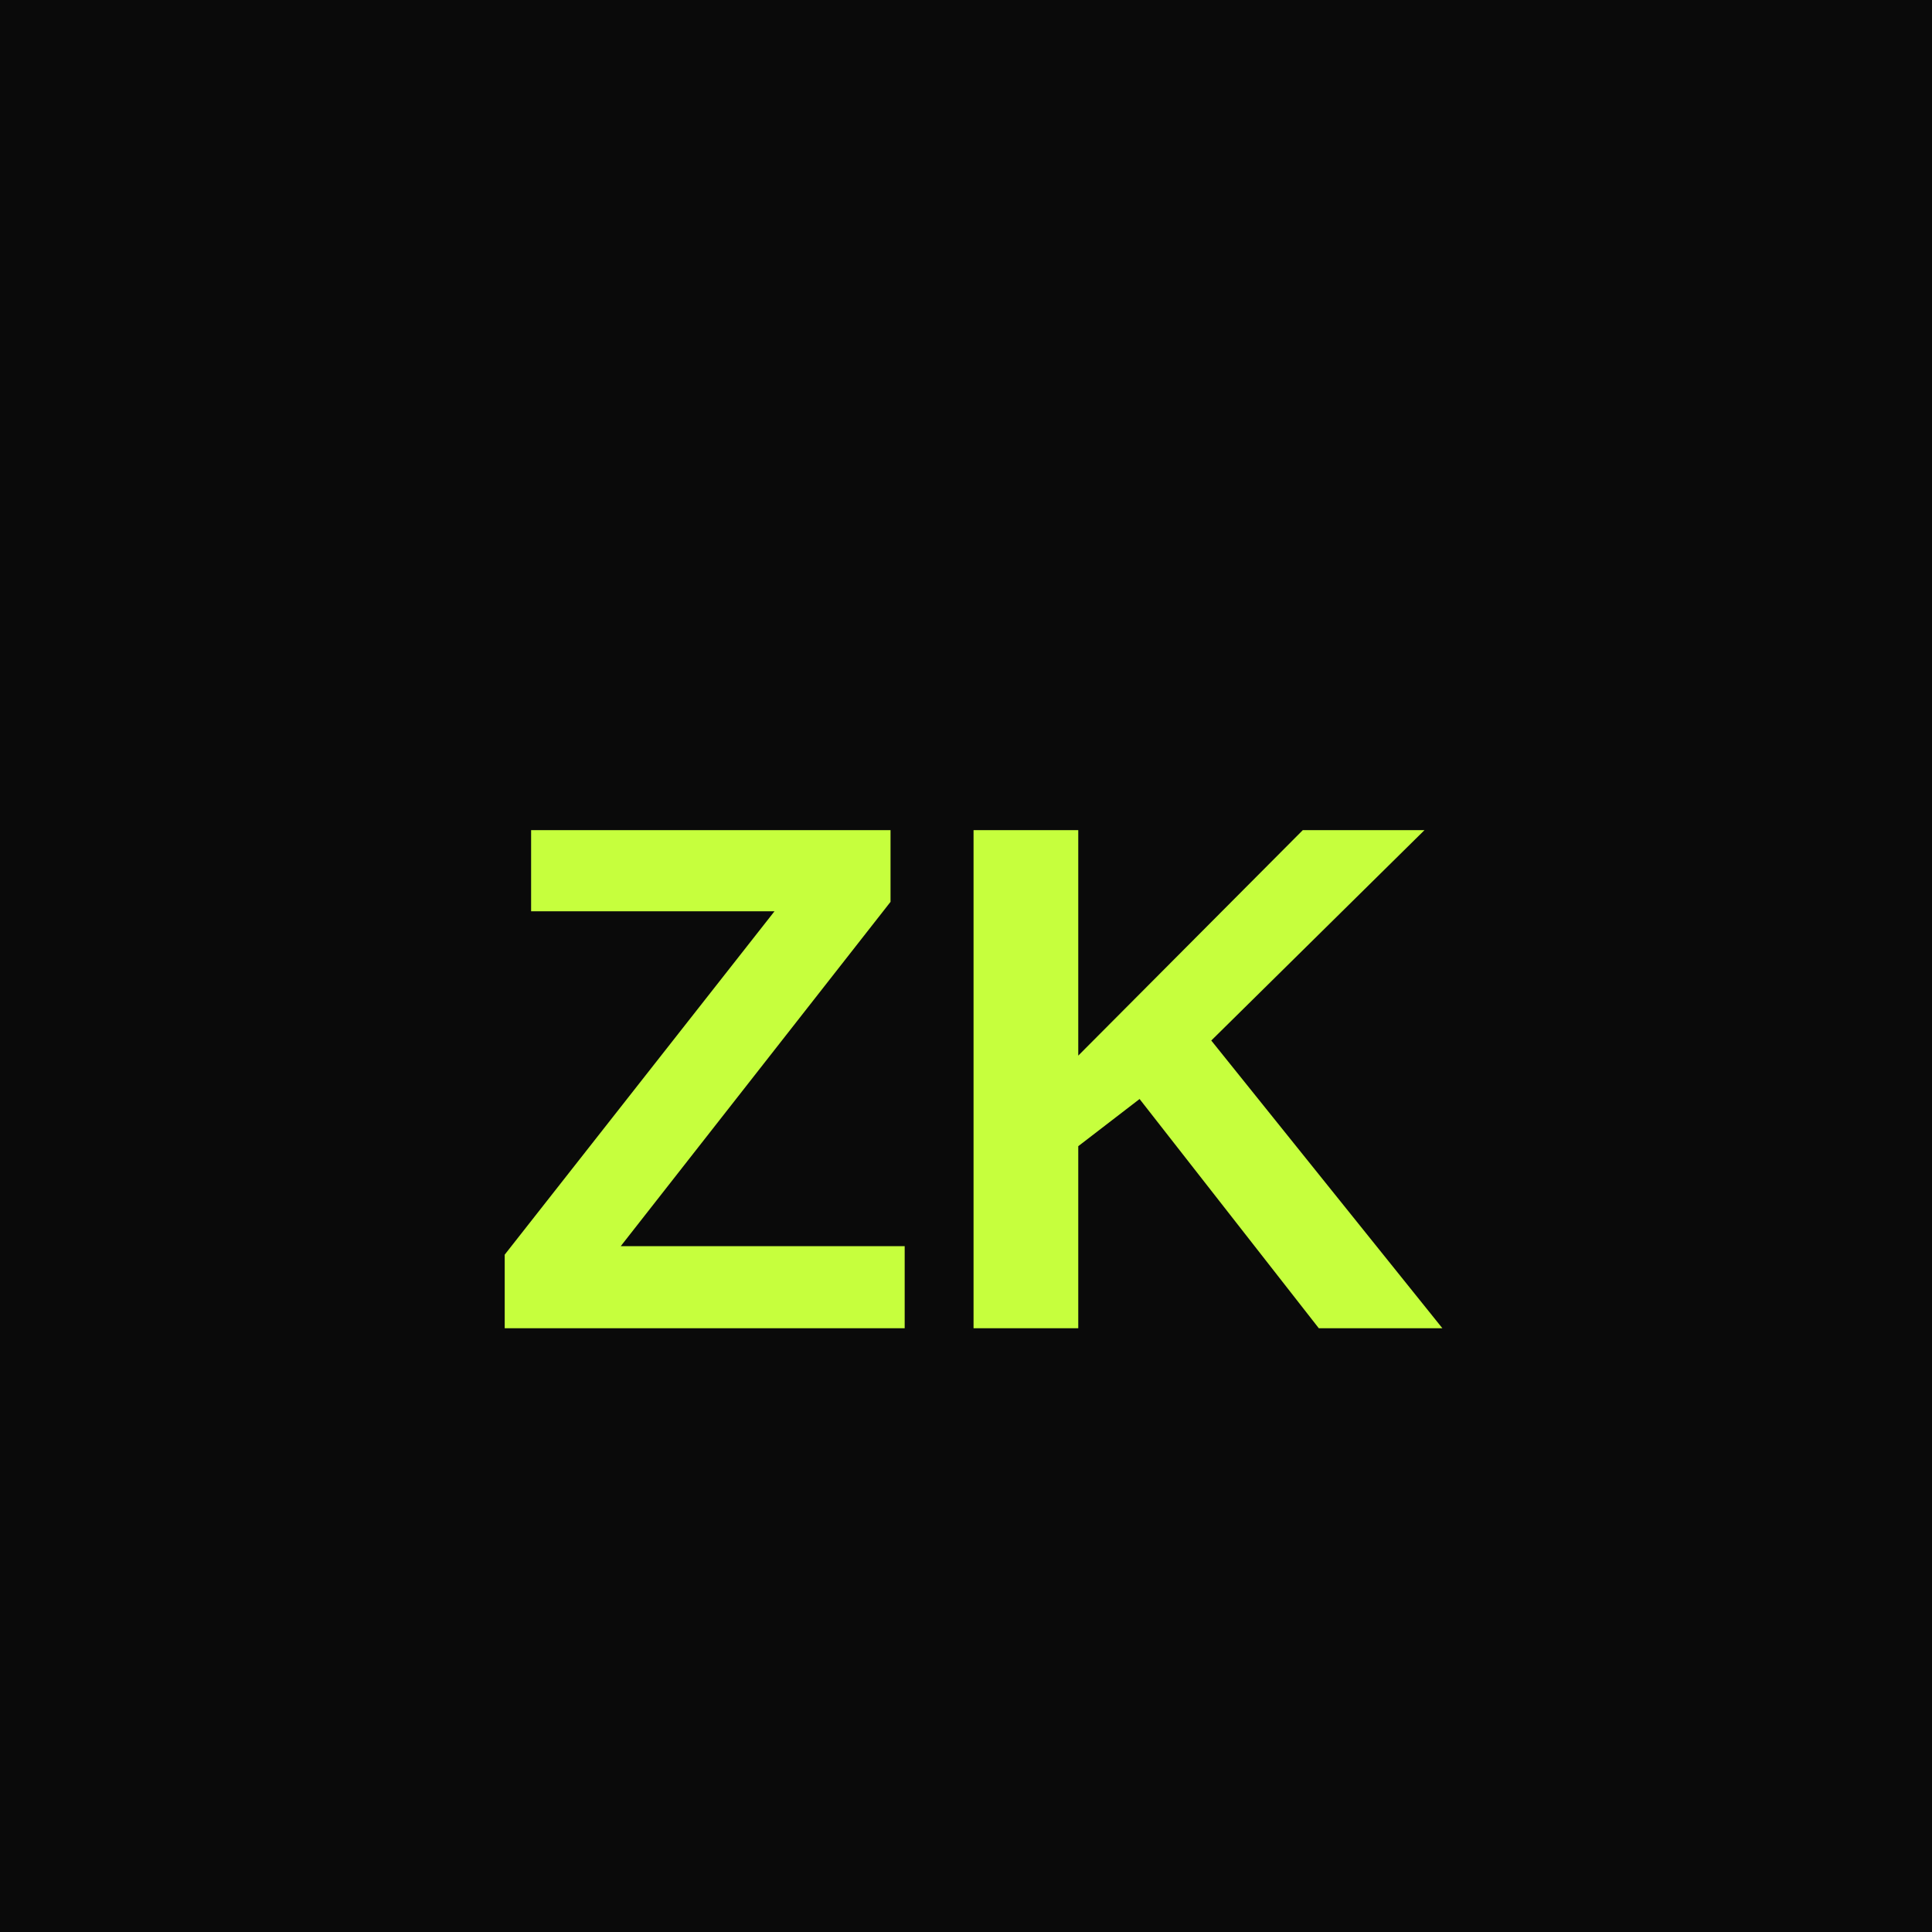
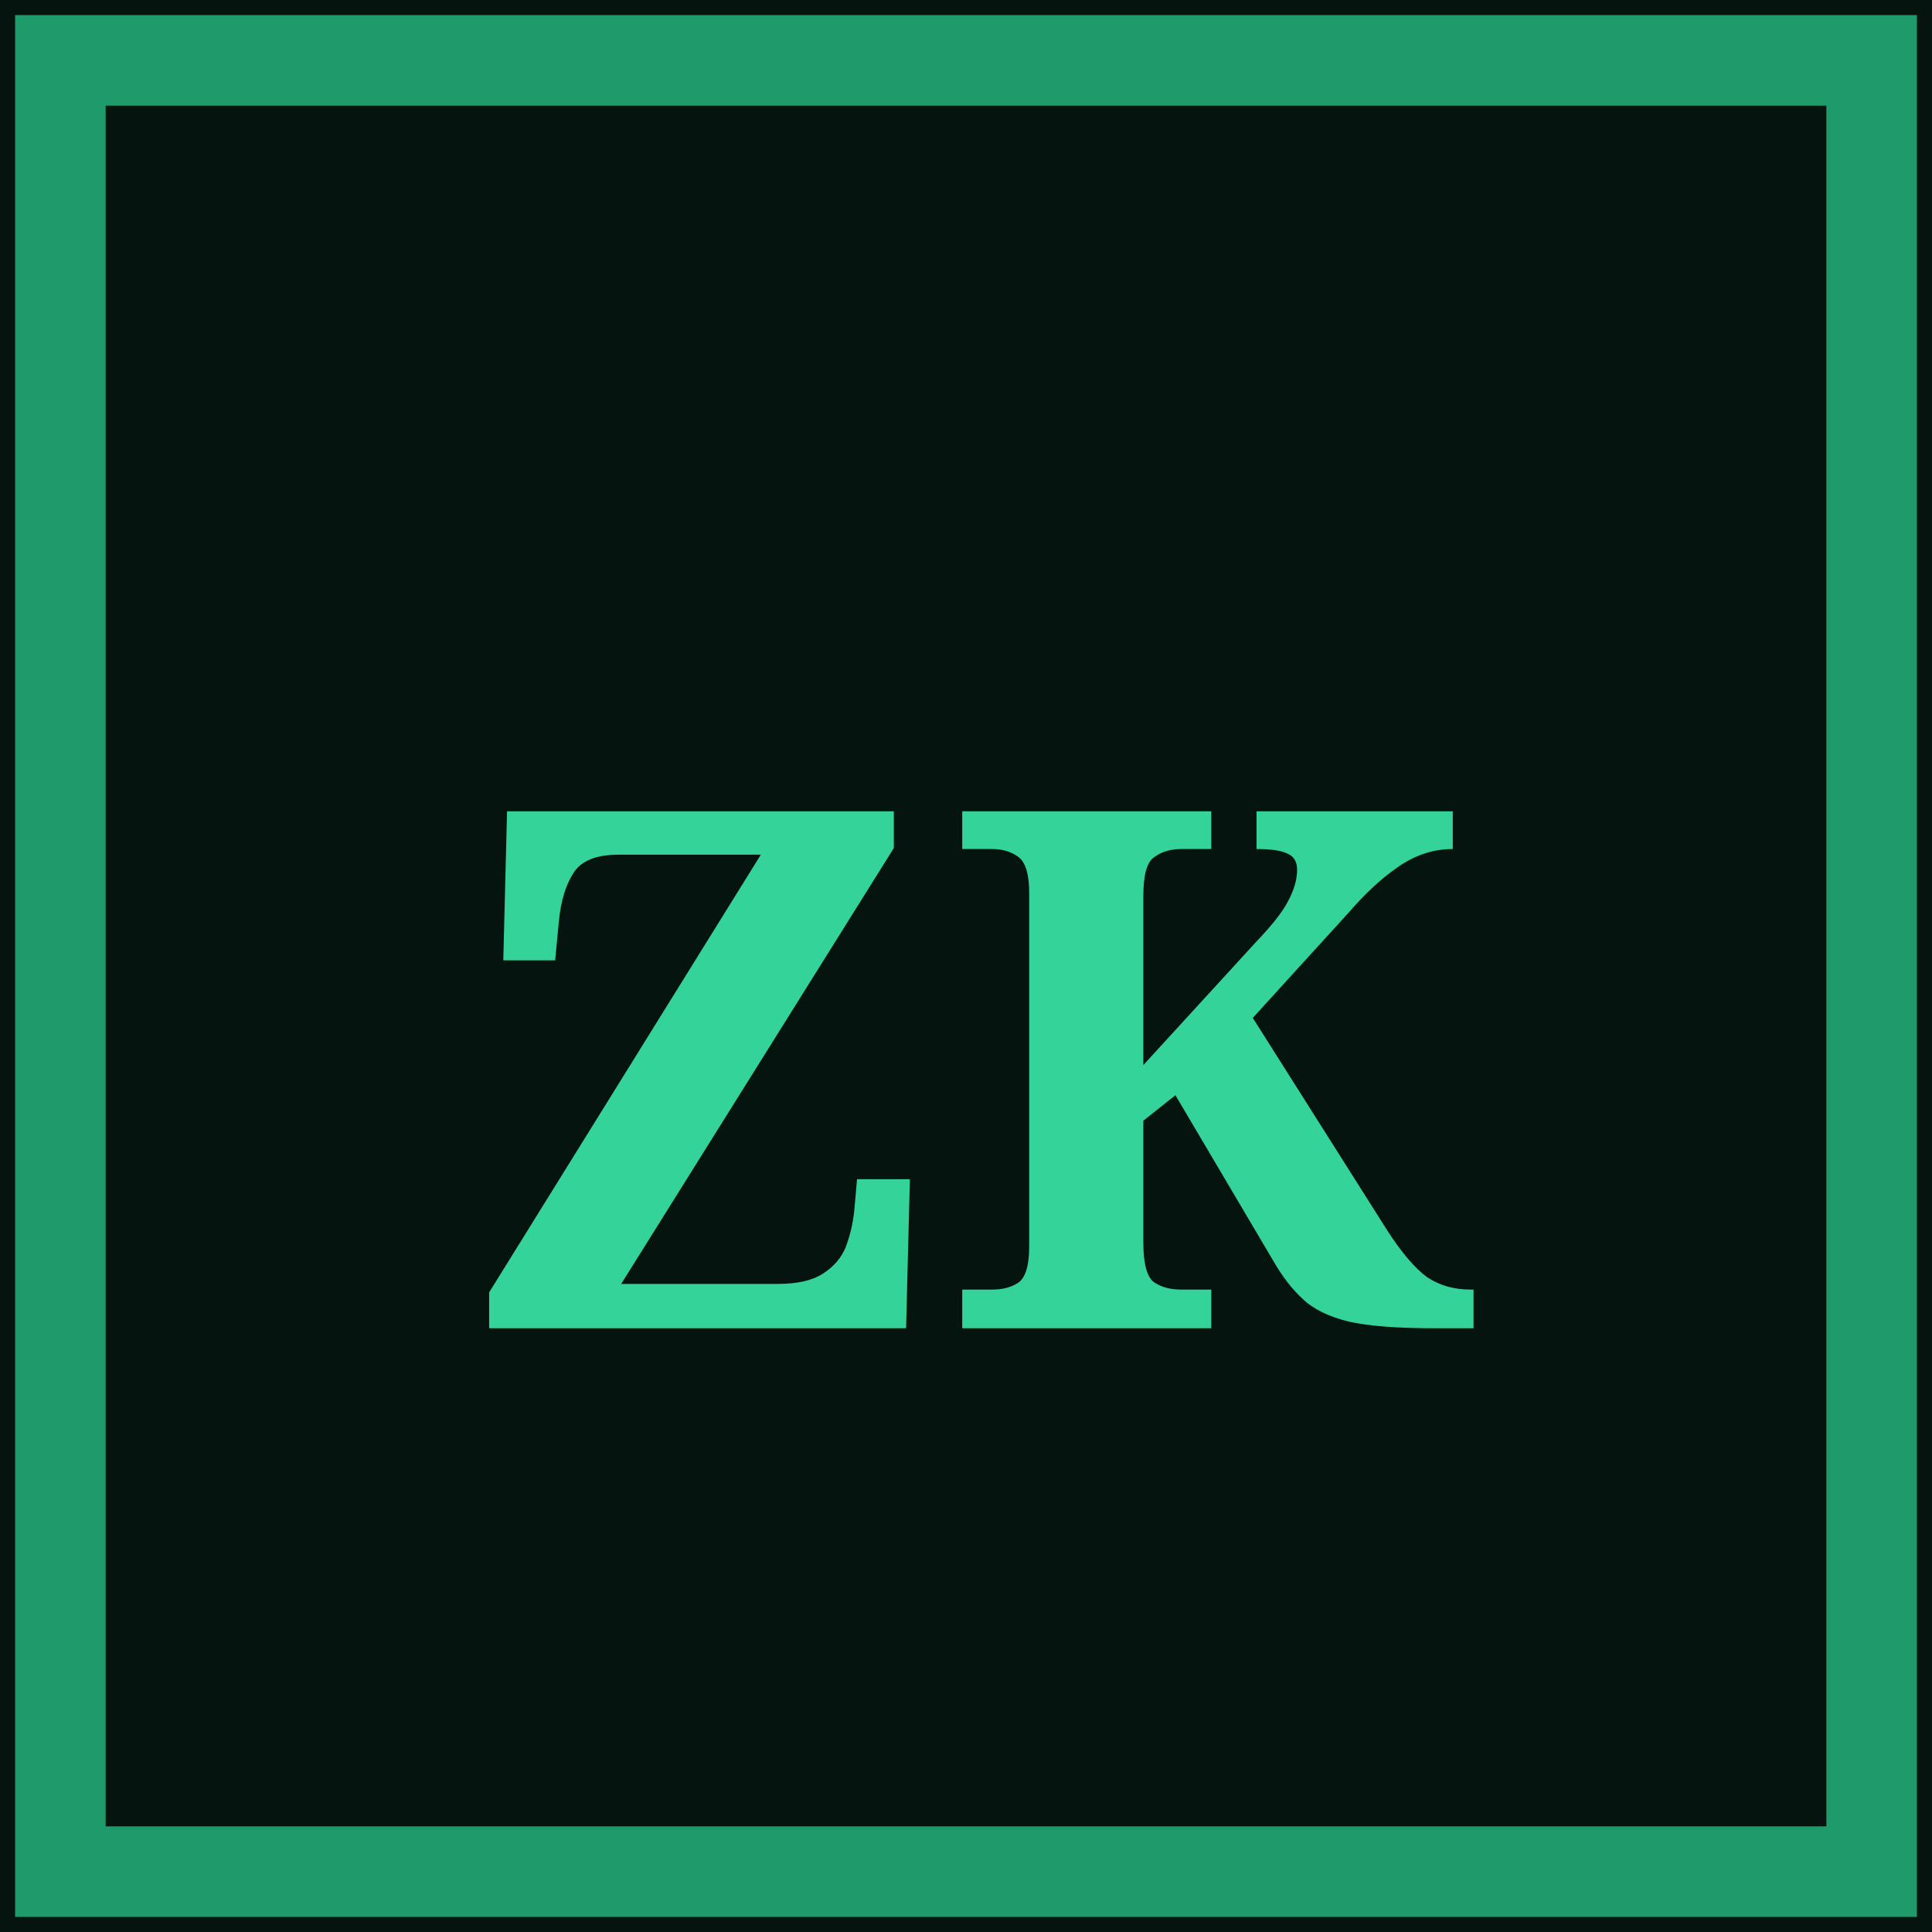
<svg xmlns="http://www.w3.org/2000/svg" viewBox="0 0 32 32" fill="none">
-   <rect width="32" height="32" fill="#0a0a0a" />
-   <text x="16" y="22" text-anchor="middle" font-family="Arial Black,Arial,sans-serif" font-size="12" font-weight="800" fill="#c6ff3d">ZK</text>
+   <rect width="32" height="32" fill="#06140f" />
+   <rect x="1" y="1" width="30" height="30" stroke="#1f9a6a" stroke-width="1.5" fill="none" />
+   <text x="16" y="22" text-anchor="middle" font-family="Georgia,serif" font-size="12" font-weight="600" fill="#34d399">ZK</text>
</svg>
